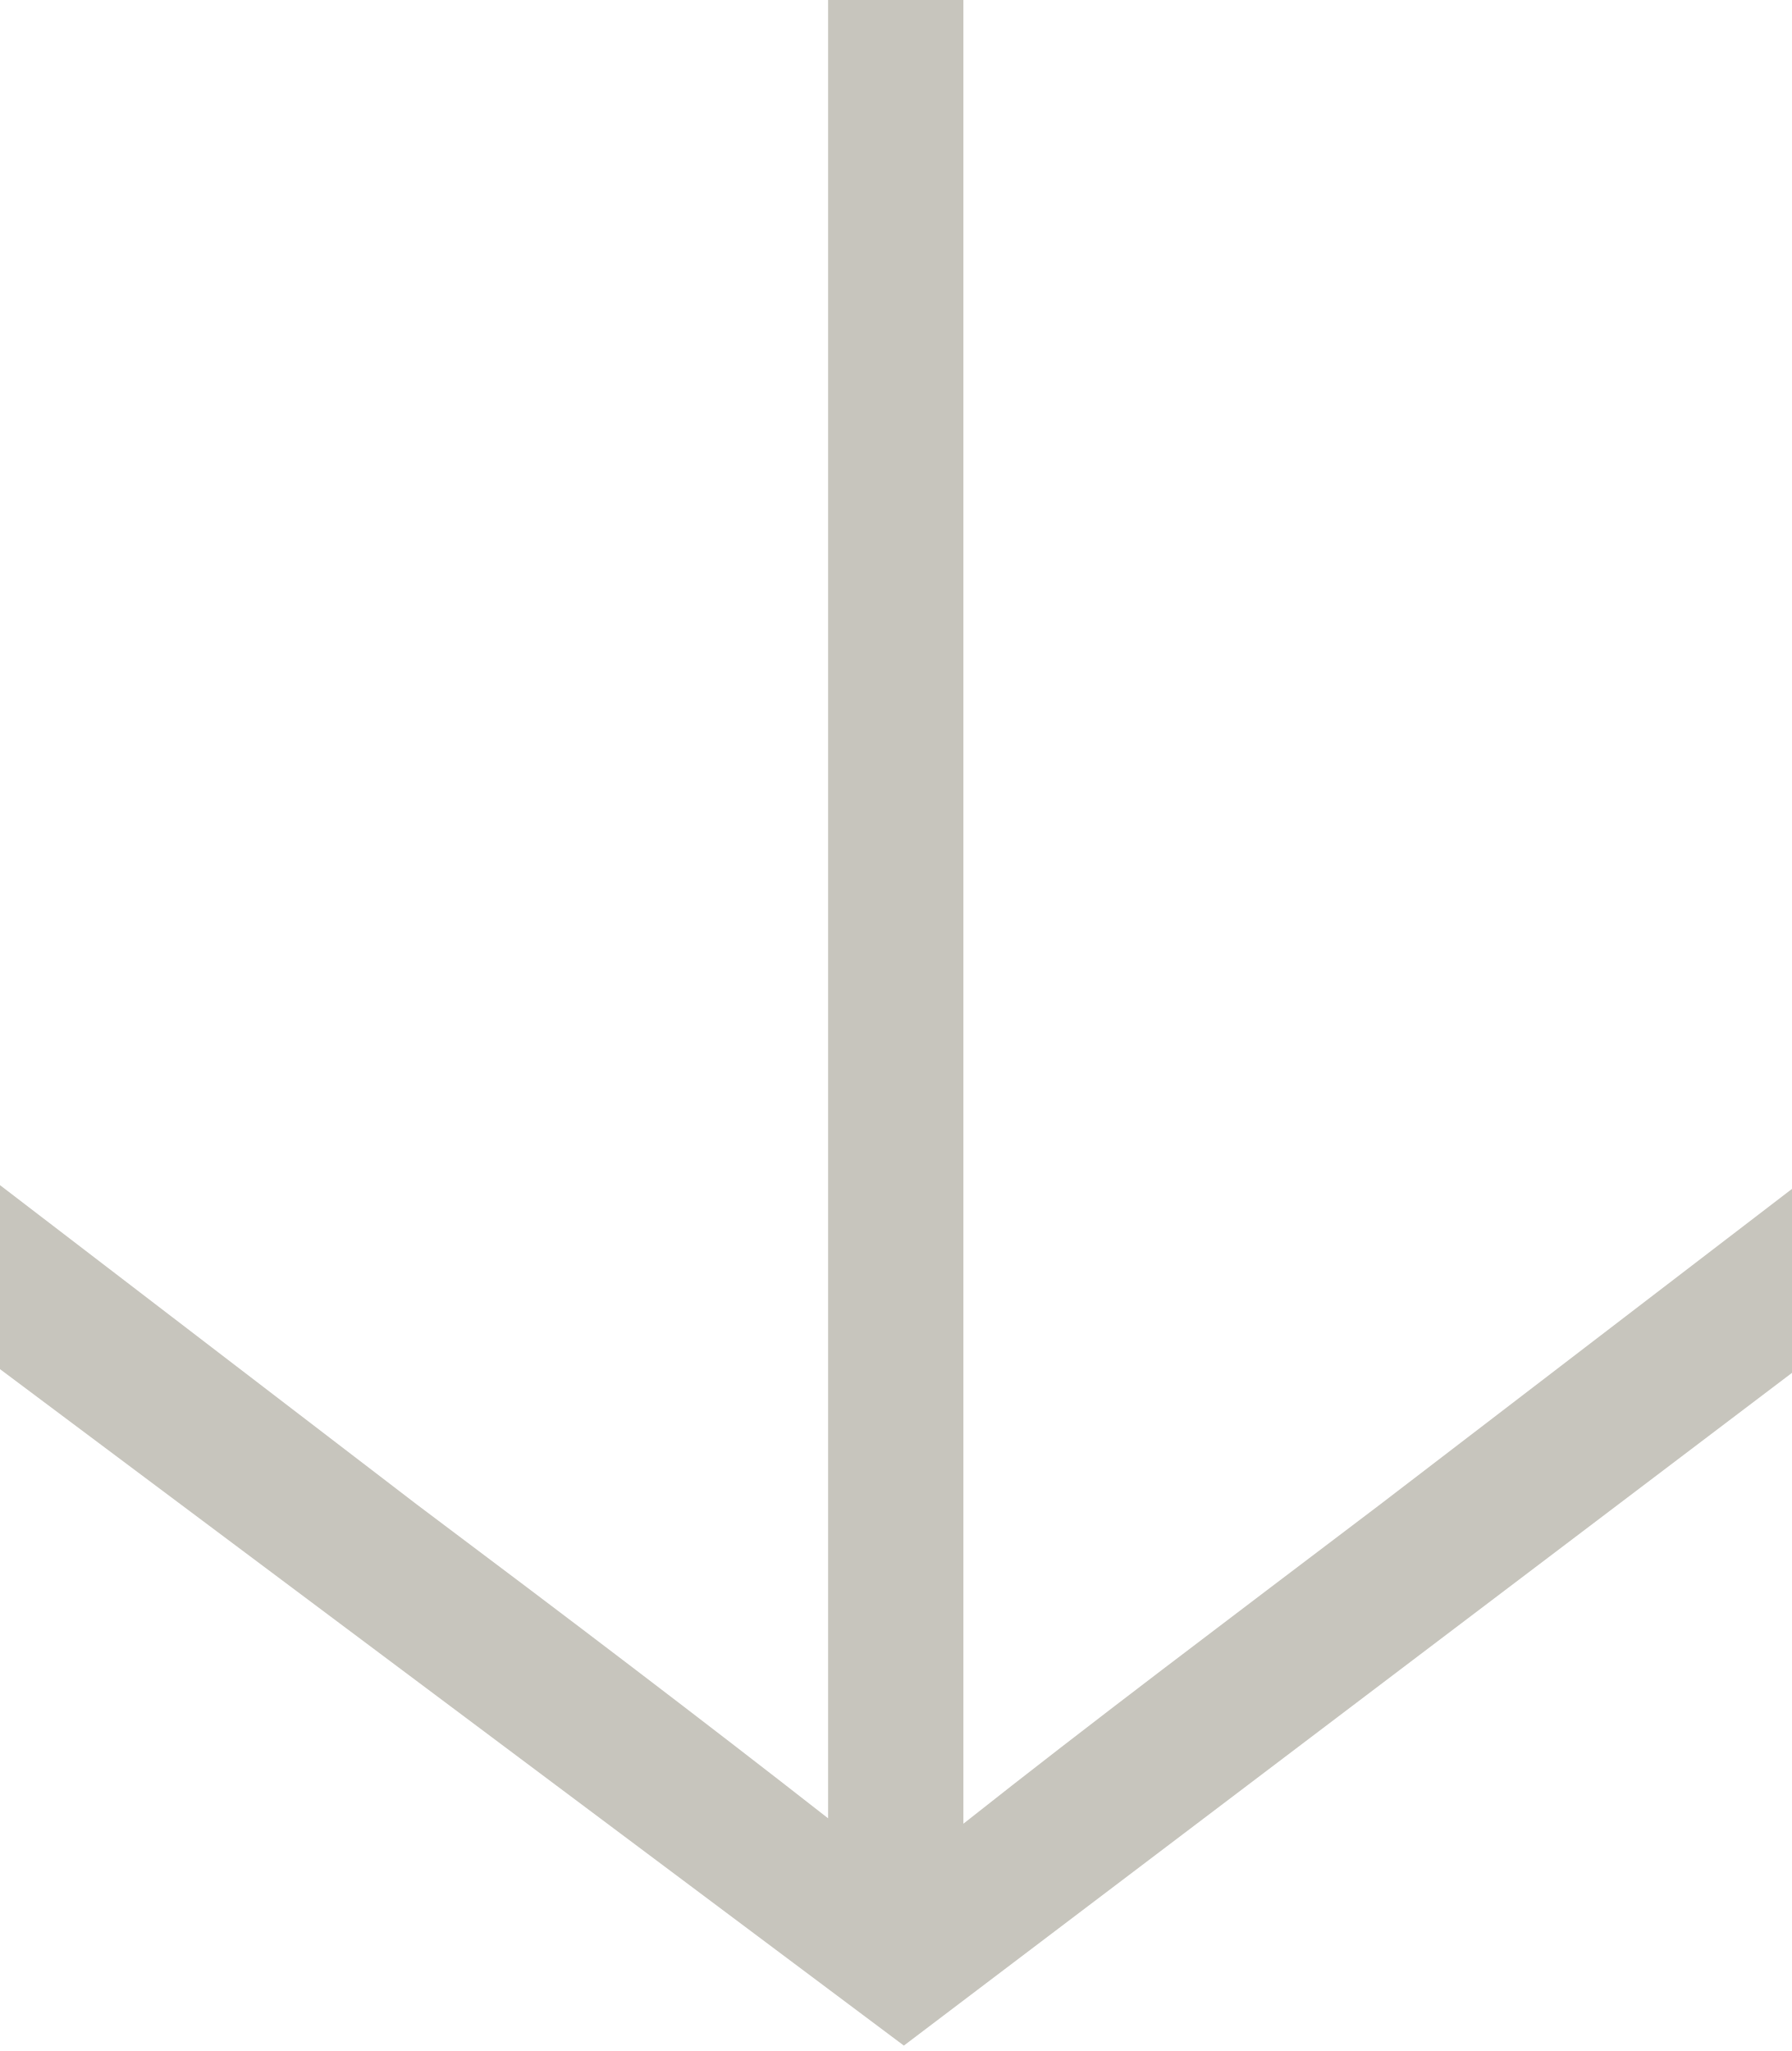
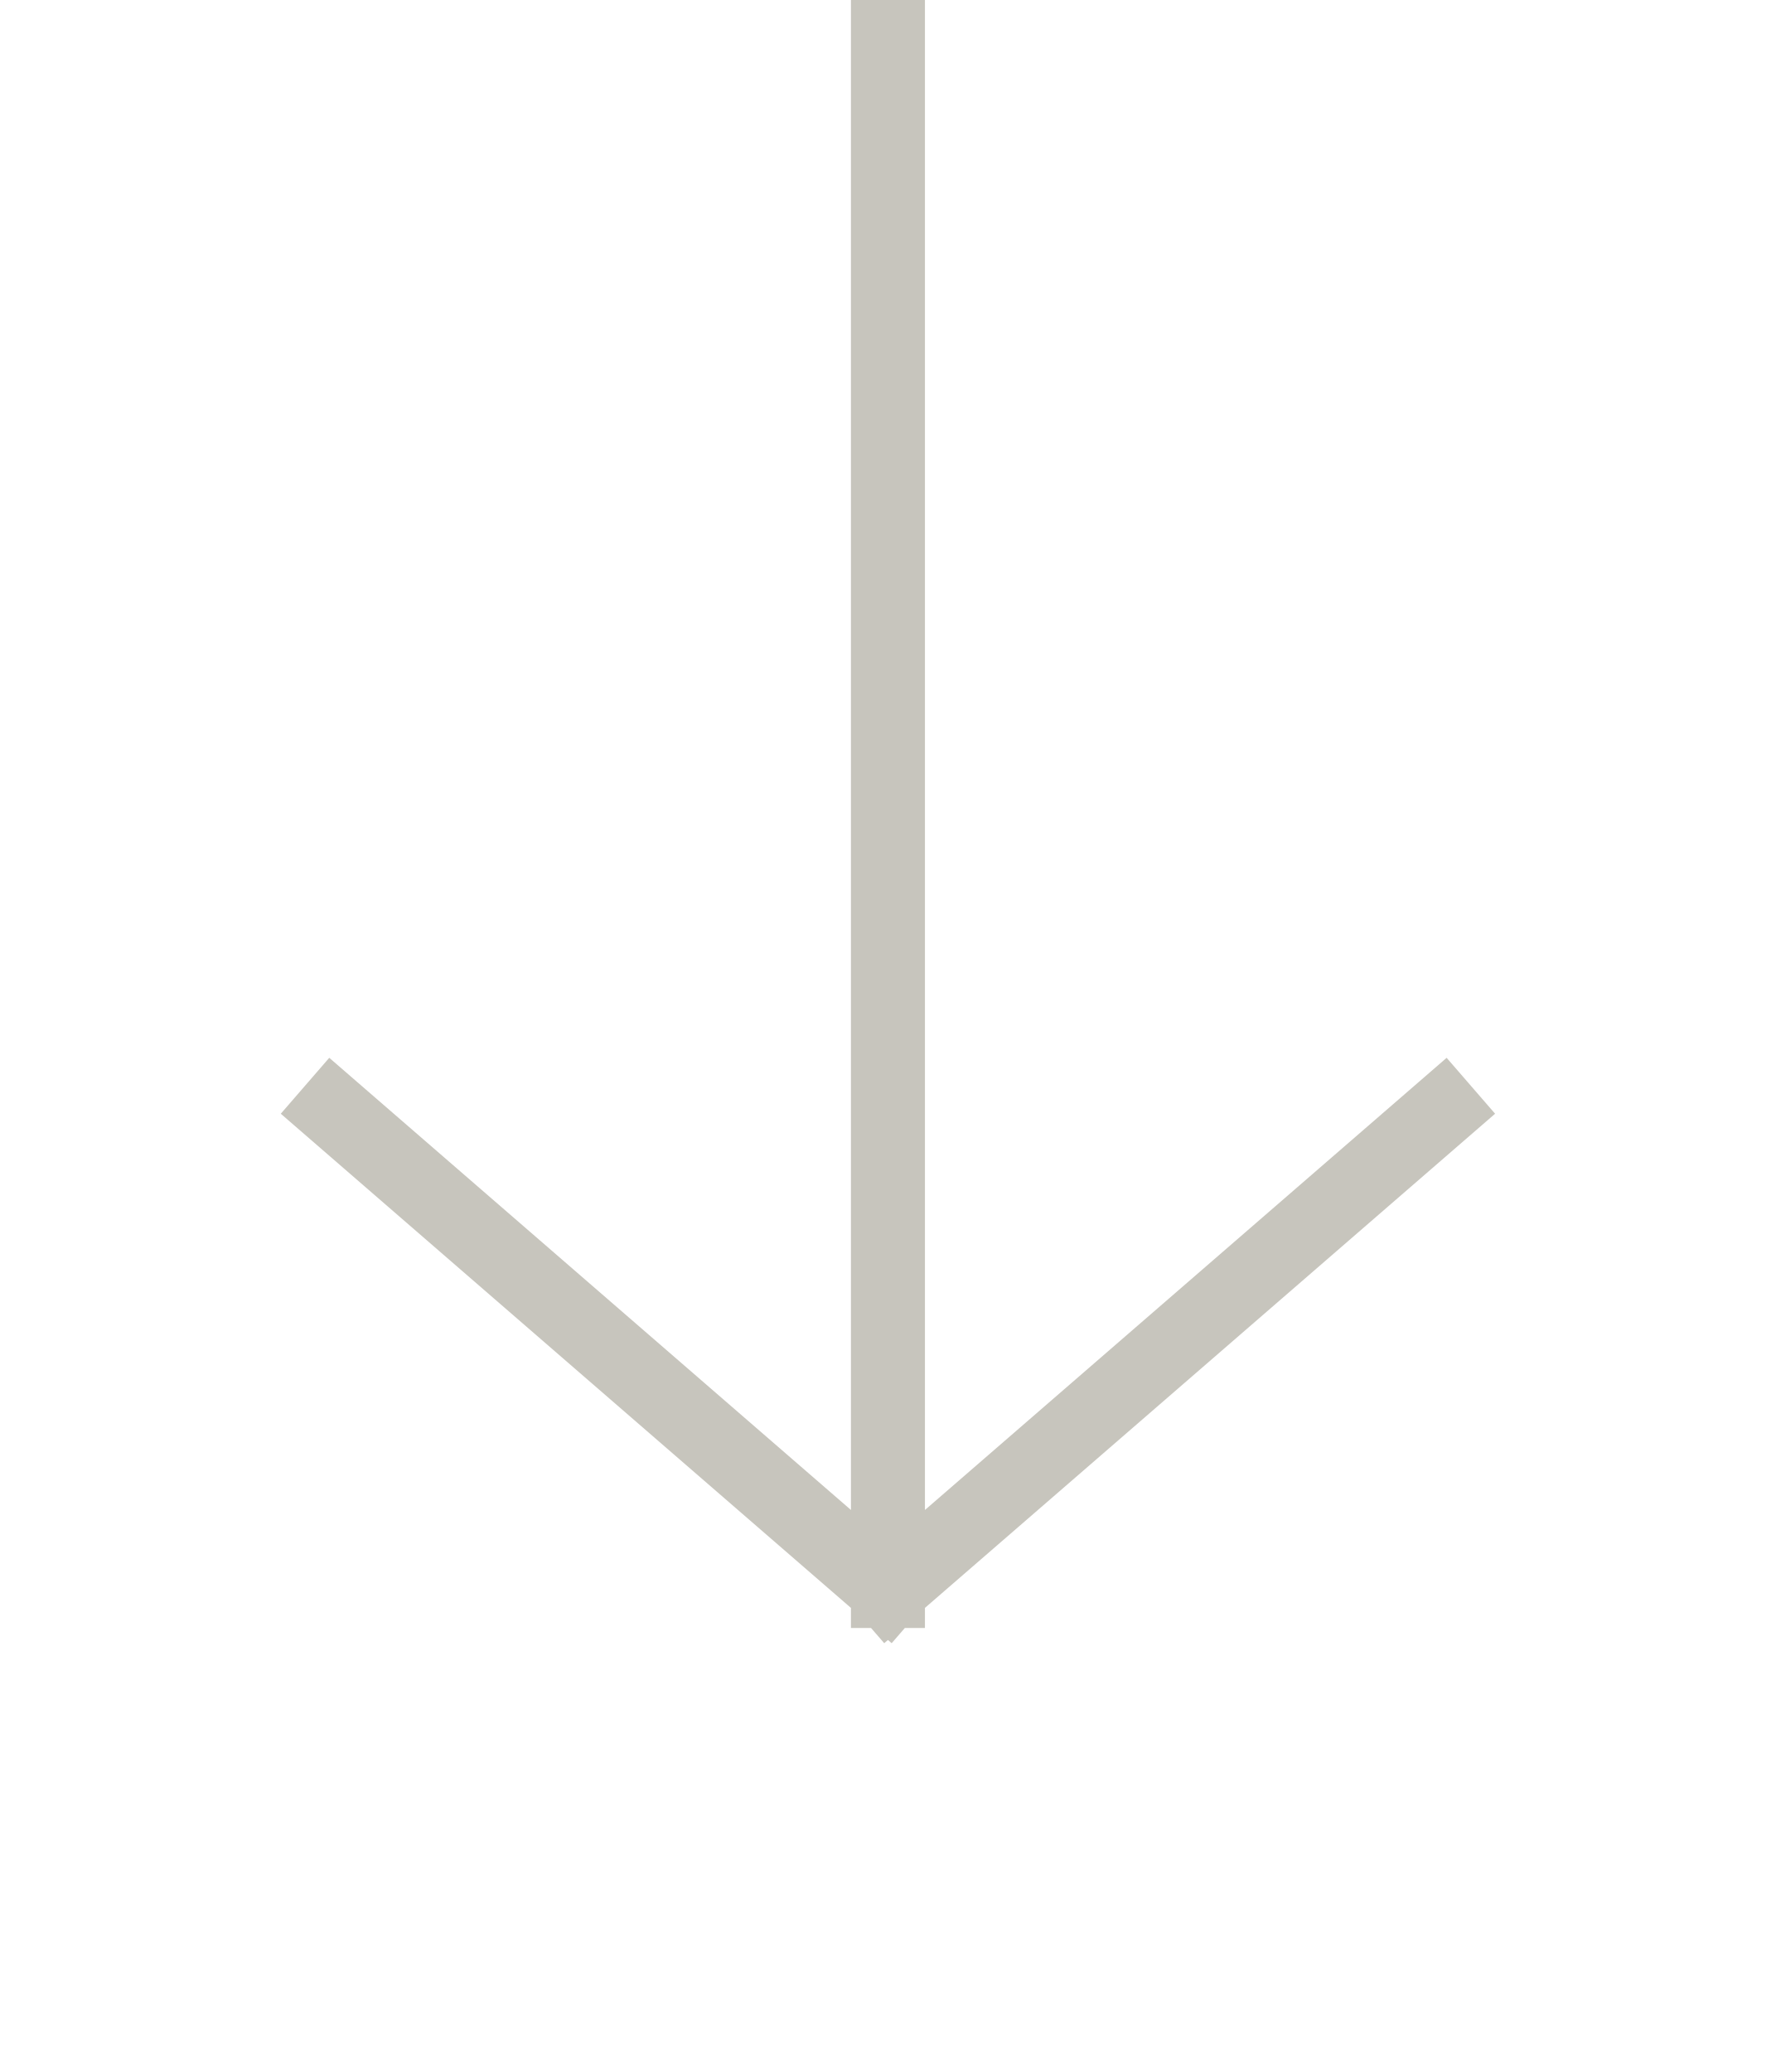
- <svg xmlns="http://www.w3.org/2000/svg" id="b" viewBox="0 0 33.1 37.9">
-   <g id="c">
-     <path d="M17.8,0v33.7c2.4-1.9,4.8-3.7,7.7-5.9l7.7-5.9v3.4s-16.5,12.5-16.5,12.5L0,25.3v-3.4s7.7,5.9,7.7,5.9c2.8,2.1,5.3,4,7.6,5.8V0s2.5,0,2.5,0Z" style="fill:#c7c5bd;" />
-   </g>
+ <svg xmlns="http://www.w3.org/2000/svg" viewBox="0 0 24 28" fill="none">
+   <path d="M12 0.5V21.5M12 21.5L4.5 15M12 21.5L19.5 15" stroke="#c7c5bd" stroke-width="1" stroke-linecap="square" stroke-linejoin="miter" />
</svg>
